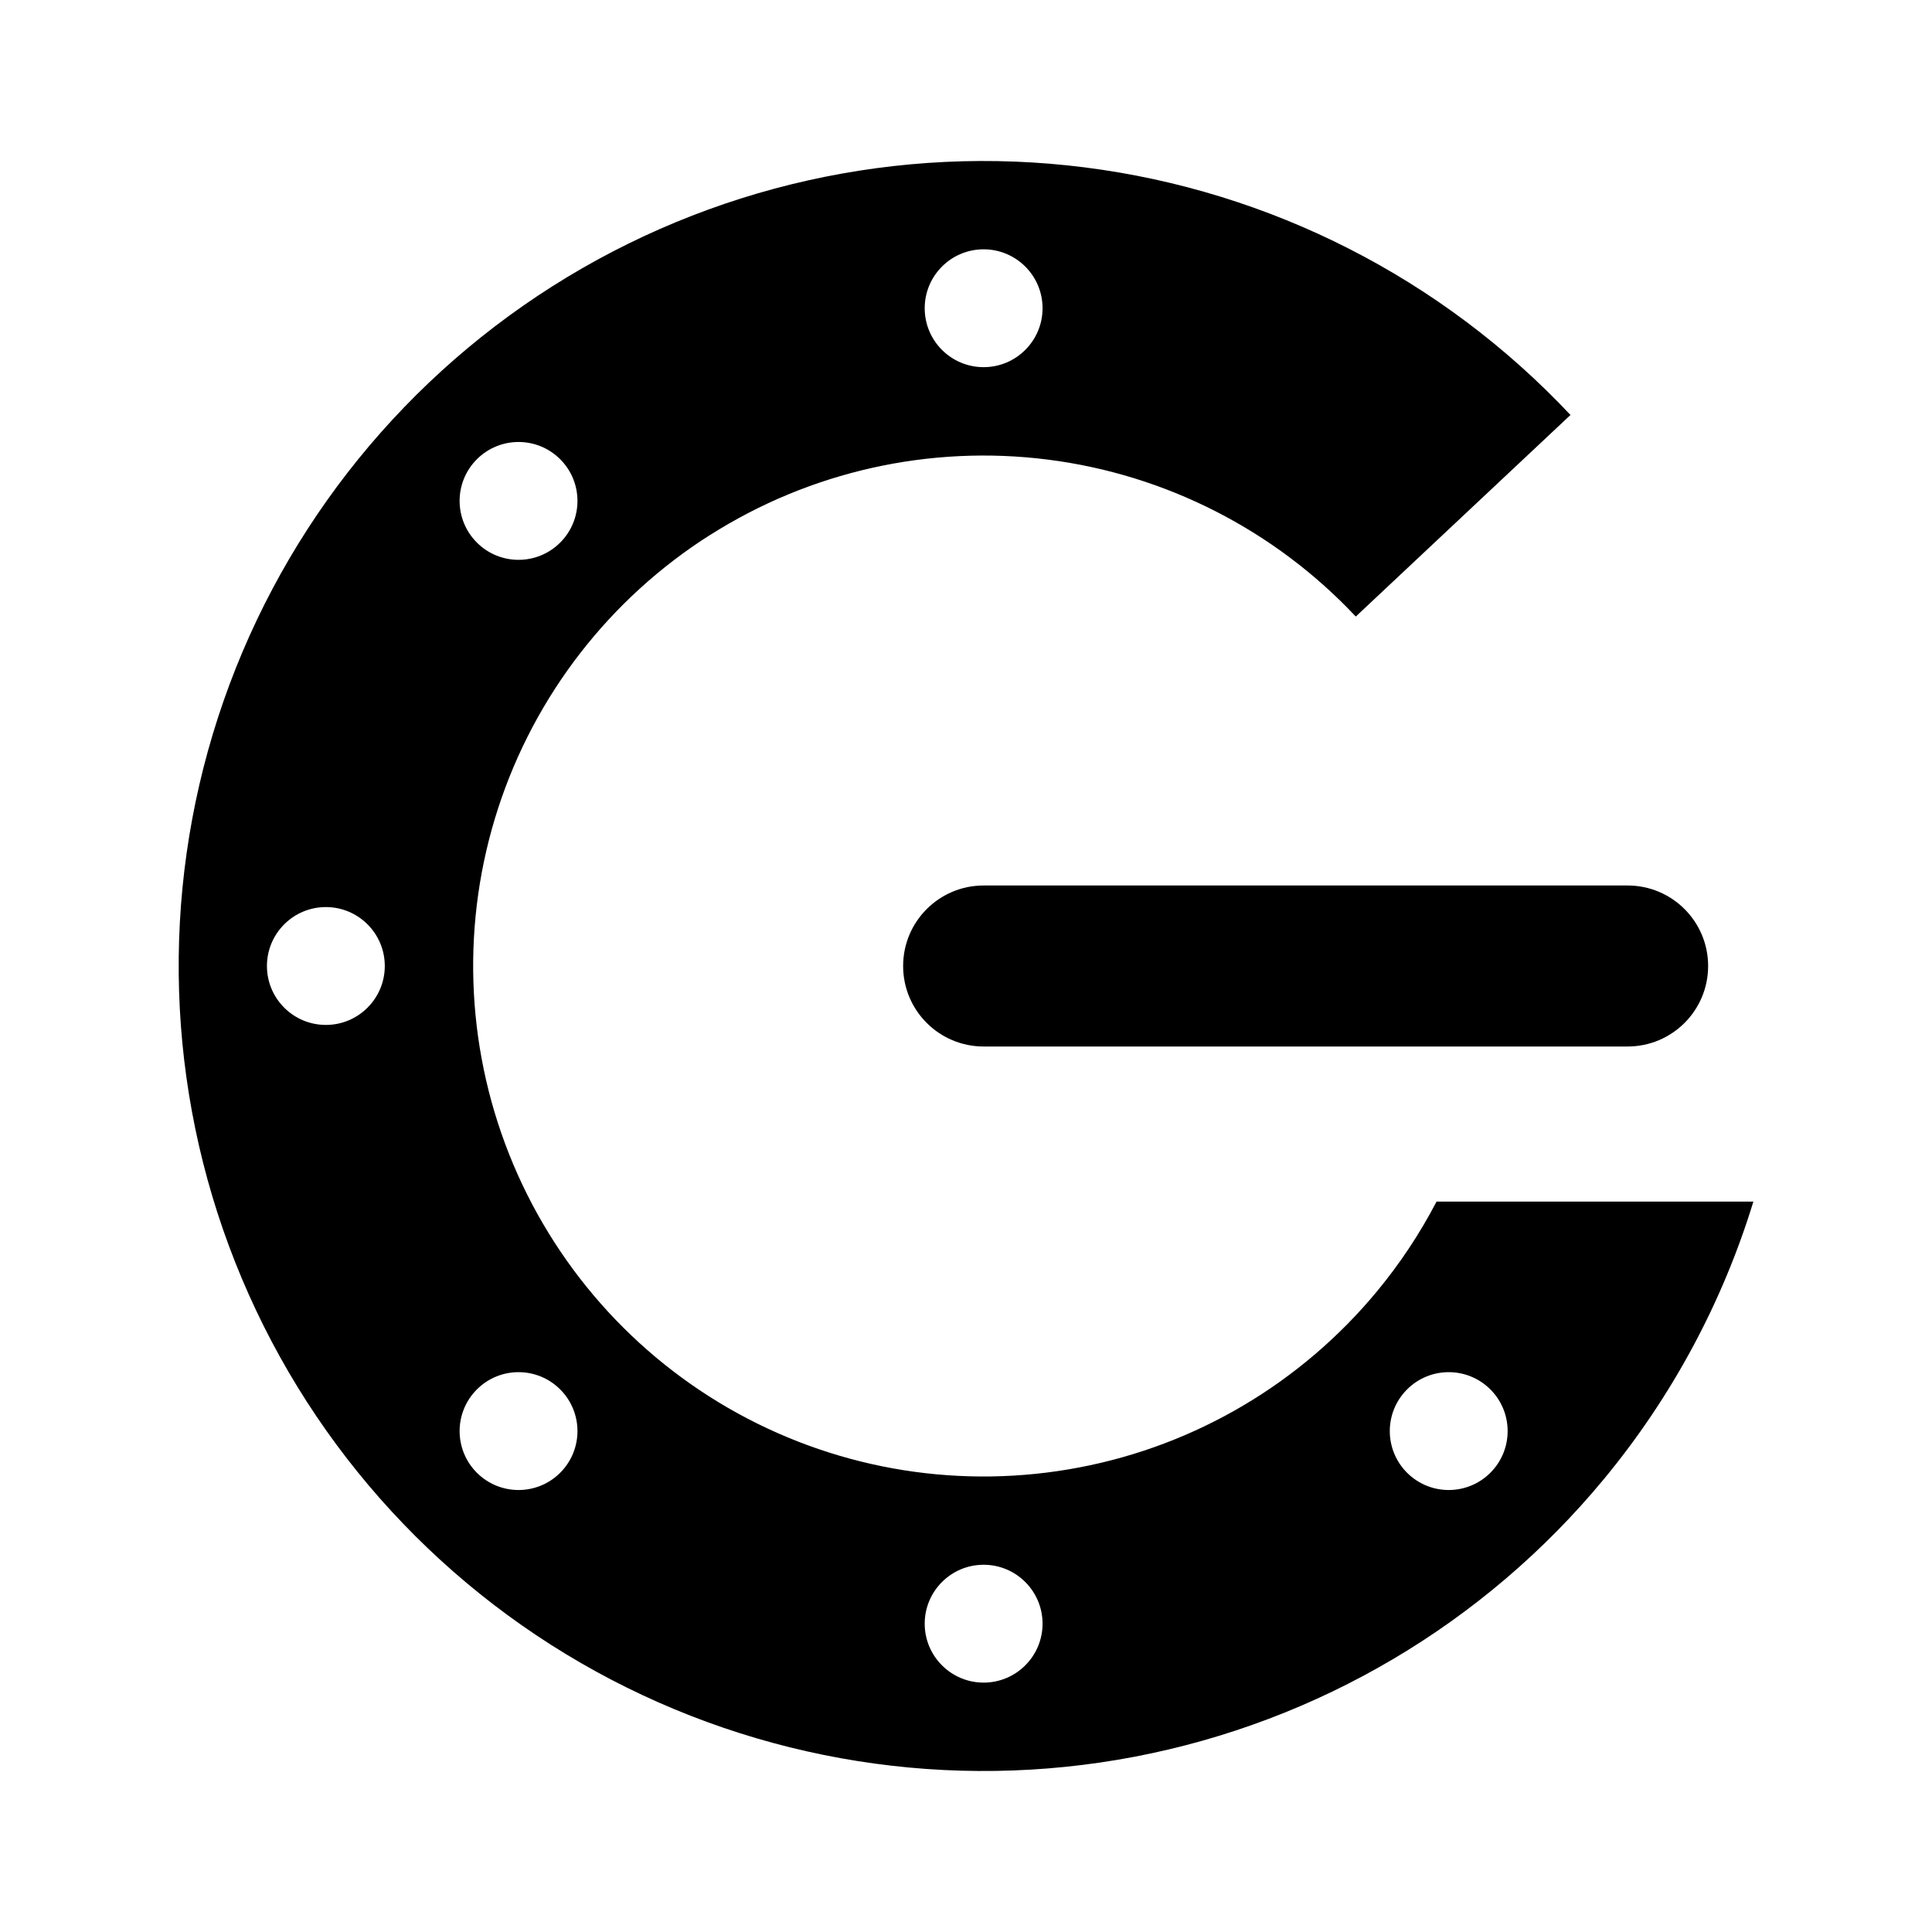
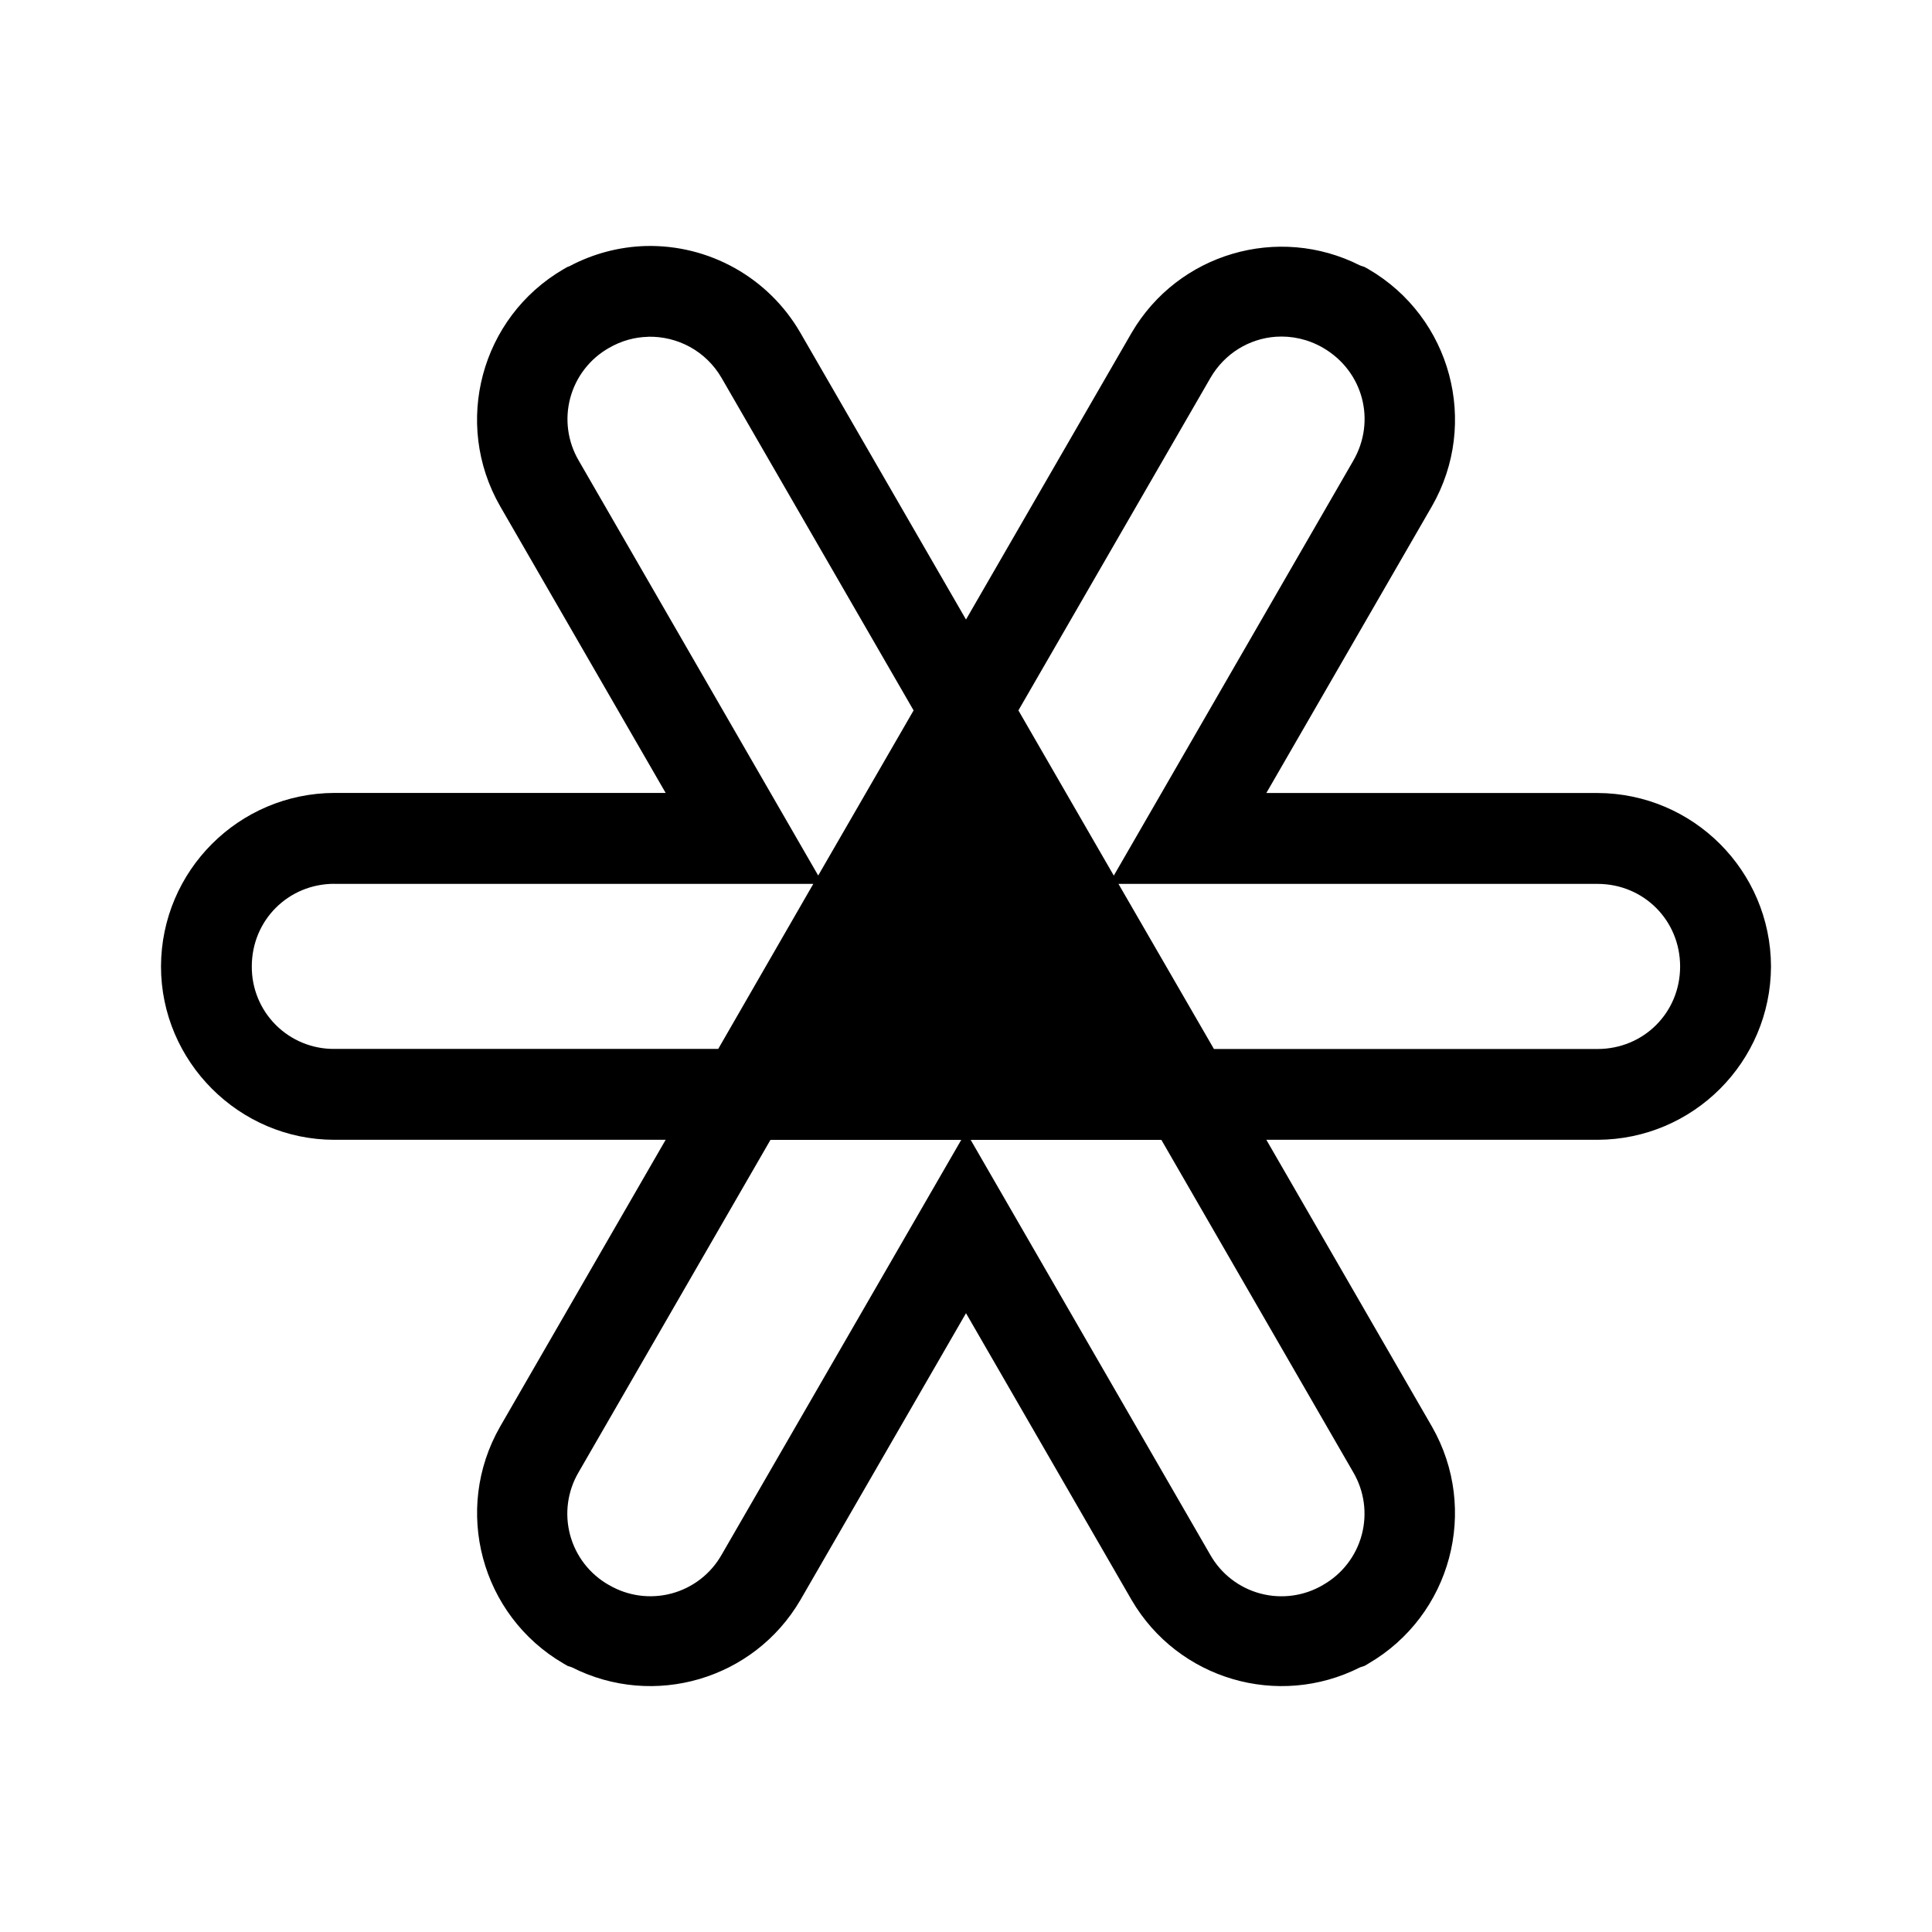
- <svg xmlns="http://www.w3.org/2000/svg" width="24" height="24" viewBox="0 0 24 24" fill="none" version="1.1" id="svg8">
-   <defs id="defs12" />
-   <rect x="11.219" y="11" width="10" height="2" rx="1" fill="#000000" id="rect4" />
-   <path fill-rule="evenodd" clip-rule="evenodd" d="m 8.821,6.646 c 1.246,-0.791 2.729,-1.122 4.193,-0.937 1.464,0.185 2.818,0.875 3.828,1.95 l 2.667,-2.504 c -1.593,-1.696 -3.728,-2.784 -6.036,-3.076 -2.309,-0.292 -4.647,0.231 -6.612,1.478 -1.965,1.247 -3.433,3.14 -4.152,5.353 -0.719,2.213 -0.644,4.608 0.213,6.771 0.857,2.164 2.441,3.961 4.48,5.082 2.039,1.121 4.406,1.496 6.691,1.06 2.286,-0.436 4.348,-1.656 5.831,-3.449 0.846,-1.023 1.474,-2.196 1.857,-3.447 h -3.936 c -0.205,0.394 -0.453,0.768 -0.74,1.115 -0.941,1.137 -2.248,1.911 -3.698,2.187 -1.45,0.277 -2.95,0.039 -4.243,-0.672 -1.293,-0.711 -2.298,-1.851 -2.841,-3.223 -0.543,-1.372 -0.591,-2.891 -0.135,-4.294 0.456,-1.403 1.387,-2.604 2.633,-3.395 z m 4.13,-2.817 c 0,0.404 -0.328,0.732 -0.732,0.732 -0.404,0 -0.732,-0.328 -0.732,-0.732 0,-0.404 0.328,-0.732 0.732,-0.732 0.404,0 0.732,0.328 0.732,0.732 z m -0.732,17.073 c 0.404,0 0.732,-0.328 0.732,-0.732 0,-0.404 -0.328,-0.732 -0.732,-0.732 -0.404,0 -0.732,0.328 -0.732,0.732 0,0.404 0.328,0.732 0.732,0.732 z M 6.959,5.705 c 0.286,0.286 0.286,0.749 0,1.035 -0.286,0.286 -0.749,0.286 -1.035,0 -0.286,-0.286 -0.286,-0.749 0,-1.035 0.286,-0.286 0.749,-0.286 1.035,0 z M 18.514,18.295 c 0.286,-0.286 0.286,-0.749 0,-1.035 -0.286,-0.286 -0.749,-0.286 -1.035,0 -0.286,0.286 -0.286,0.749 0,1.035 0.286,0.286 0.749,0.286 1.035,0 z m -11.555,0 c -0.286,0.286 -0.749,0.286 -1.035,0 -0.286,-0.286 -0.286,-0.749 0,-1.035 0.286,-0.286 0.749,-0.286 1.035,0 0.286,0.286 0.286,0.749 0,1.035 z m -2.179,-6.295 c 0,-0.404 -0.328,-0.732 -0.732,-0.732 -0.404,0 -0.732,0.328 -0.732,0.732 0,0.404 0.328,0.732 0.732,0.732 0.404,0 0.732,-0.328 0.732,-0.732 z" fill="#000000" id="path6" />
+ <svg xmlns="http://www.w3.org/2000/svg" xml:space="preserve" width="24" height="24">
+   <path d="M8.02 3.056a2.151 2.151 0 0 0-.946.251l-.025.009L7 3.344a2.163 2.163 0 0 0-.788 2.943L8.269 9.85H4.154A2.162 2.162 0 0 0 2 12.005c0 1.183.971 2.154 2.154 2.154h4.115l-2.057 3.564A2.163 2.163 0 0 0 7 20.665l.05.029.054.018a2.158 2.158 0 0 0 2.838-.835L12 16.313l2.058 3.564a2.158 2.158 0 0 0 2.838.835l.055-.018.049-.029a2.163 2.163 0 0 0 .789-2.942l-2.058-3.564h4.115A2.162 2.162 0 0 0 22 12.005a2.162 2.162 0 0 0-2.154-2.154h-4.115l2.058-3.564A2.163 2.163 0 0 0 17 3.344l-.05-.028-.054-.018a2.158 2.158 0 0 0-2.838.835L12 7.696 9.942 4.133A2.158 2.158 0 0 0 8.02 3.056Zm7.83 1.127c.196-.013.4.03.586.138.496.288.662.905.375 1.402l-2.975 5.154-1.185-2.052 2.384-4.128c.179-.31.487-.491.815-.514zm-7.8 0c.362-.008.718.173.915.514l2.384 4.128-1.185 2.051L7.19 5.723a1.017 1.017 0 0 1 .375-1.401c.156-.09.32-.134.485-.138ZM4.153 10.98h5.95L8.922 13.03H4.154a1.017 1.017 0 0 1-1.026-1.025c0-.573.453-1.026 1.026-1.026zm9.741 0h5.951c.573 0 1.026.453 1.026 1.026s-.453 1.025-1.026 1.025H15.08zm-4.323 3.18h2.37l-2.977 5.154a1.017 1.017 0 0 1-1.4.375h-.001a1.017 1.017 0 0 1-.375-1.401Zm2.487 0h2.369l2.383 4.128a1.017 1.017 0 0 1-.374 1.4h-.001v.001a1.017 1.017 0 0 1-1.401-.375z" style="stroke-width:.054" />
</svg>
